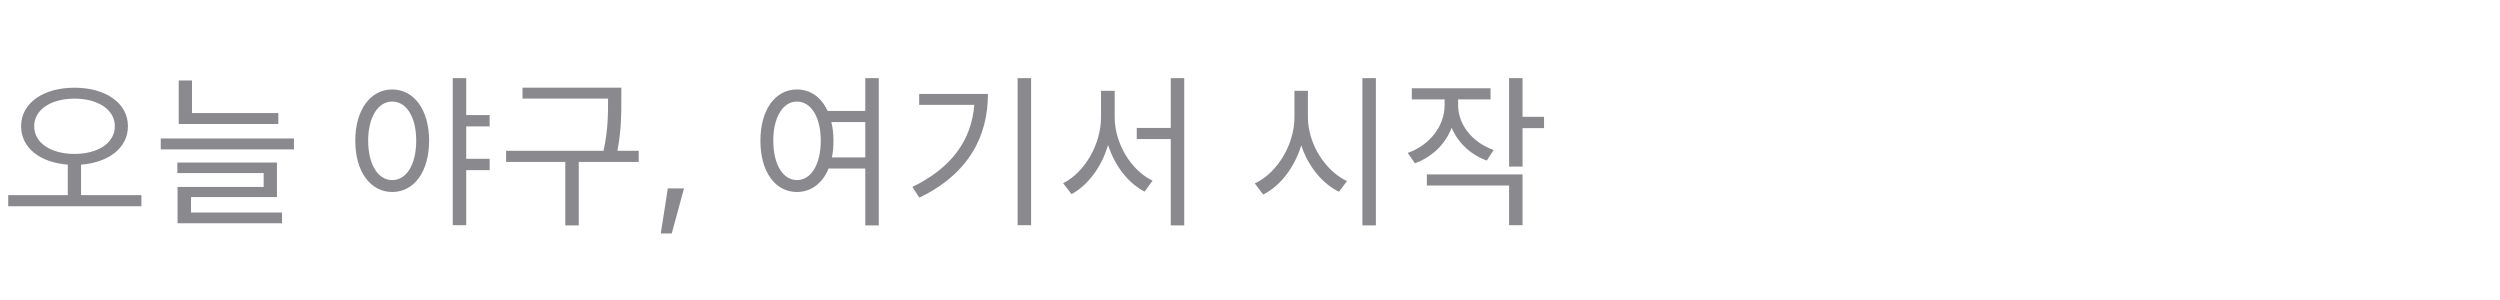
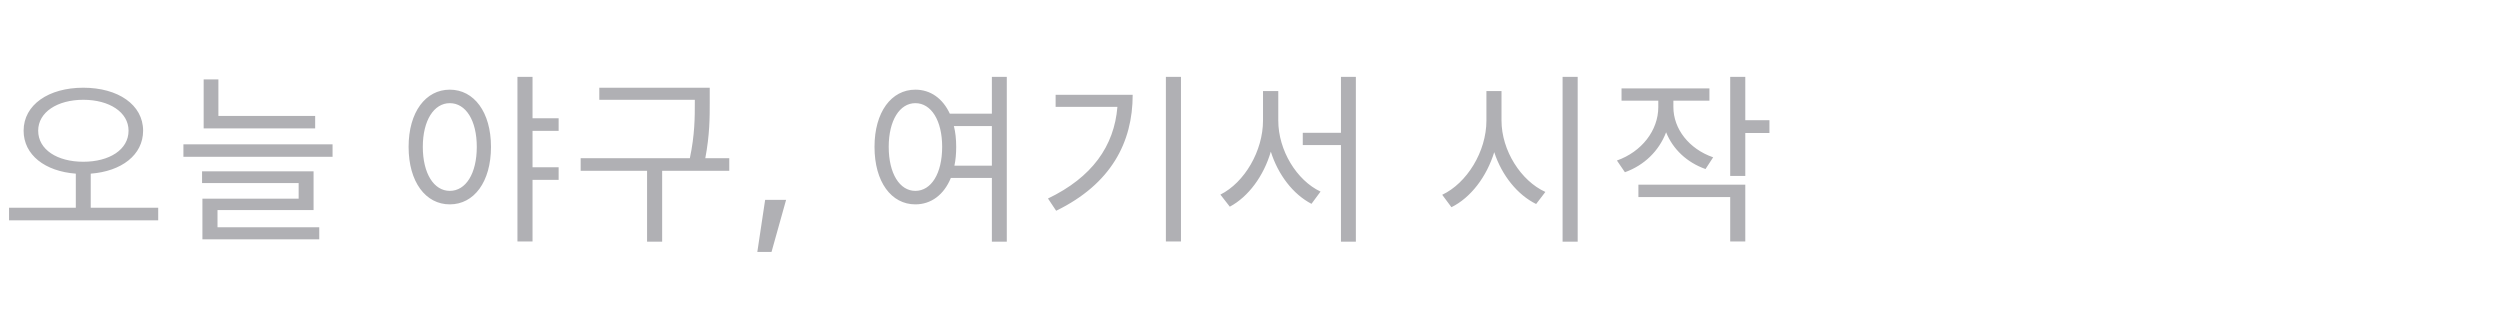
- <svg xmlns="http://www.w3.org/2000/svg" viewBox="0 0 200 24" fill="none">
-   <text x="0" y="17" font-family="'Pretendard Variable', Pretendard, -apple-system, BlinkMacSystemFont, system-ui, sans-serif" font-size="13" font-weight="400" letter-spacing="0.02em" fill="#8A8A8E">오늘 야구, 여기서 시작</text>
+ <svg xmlns="http://www.w3.org/2000/svg" viewBox="0 0 220 28" fill="none">
+   <text x="0" y="20" font-family="'Pretendard Variable', Pretendard, -apple-system, BlinkMacSystemFont, system-ui, sans-serif" font-size="16" font-weight="500" letter-spacing="0.04em" fill="#B0B0B4">오늘 야구, 여기서 시작</text>
</svg>
